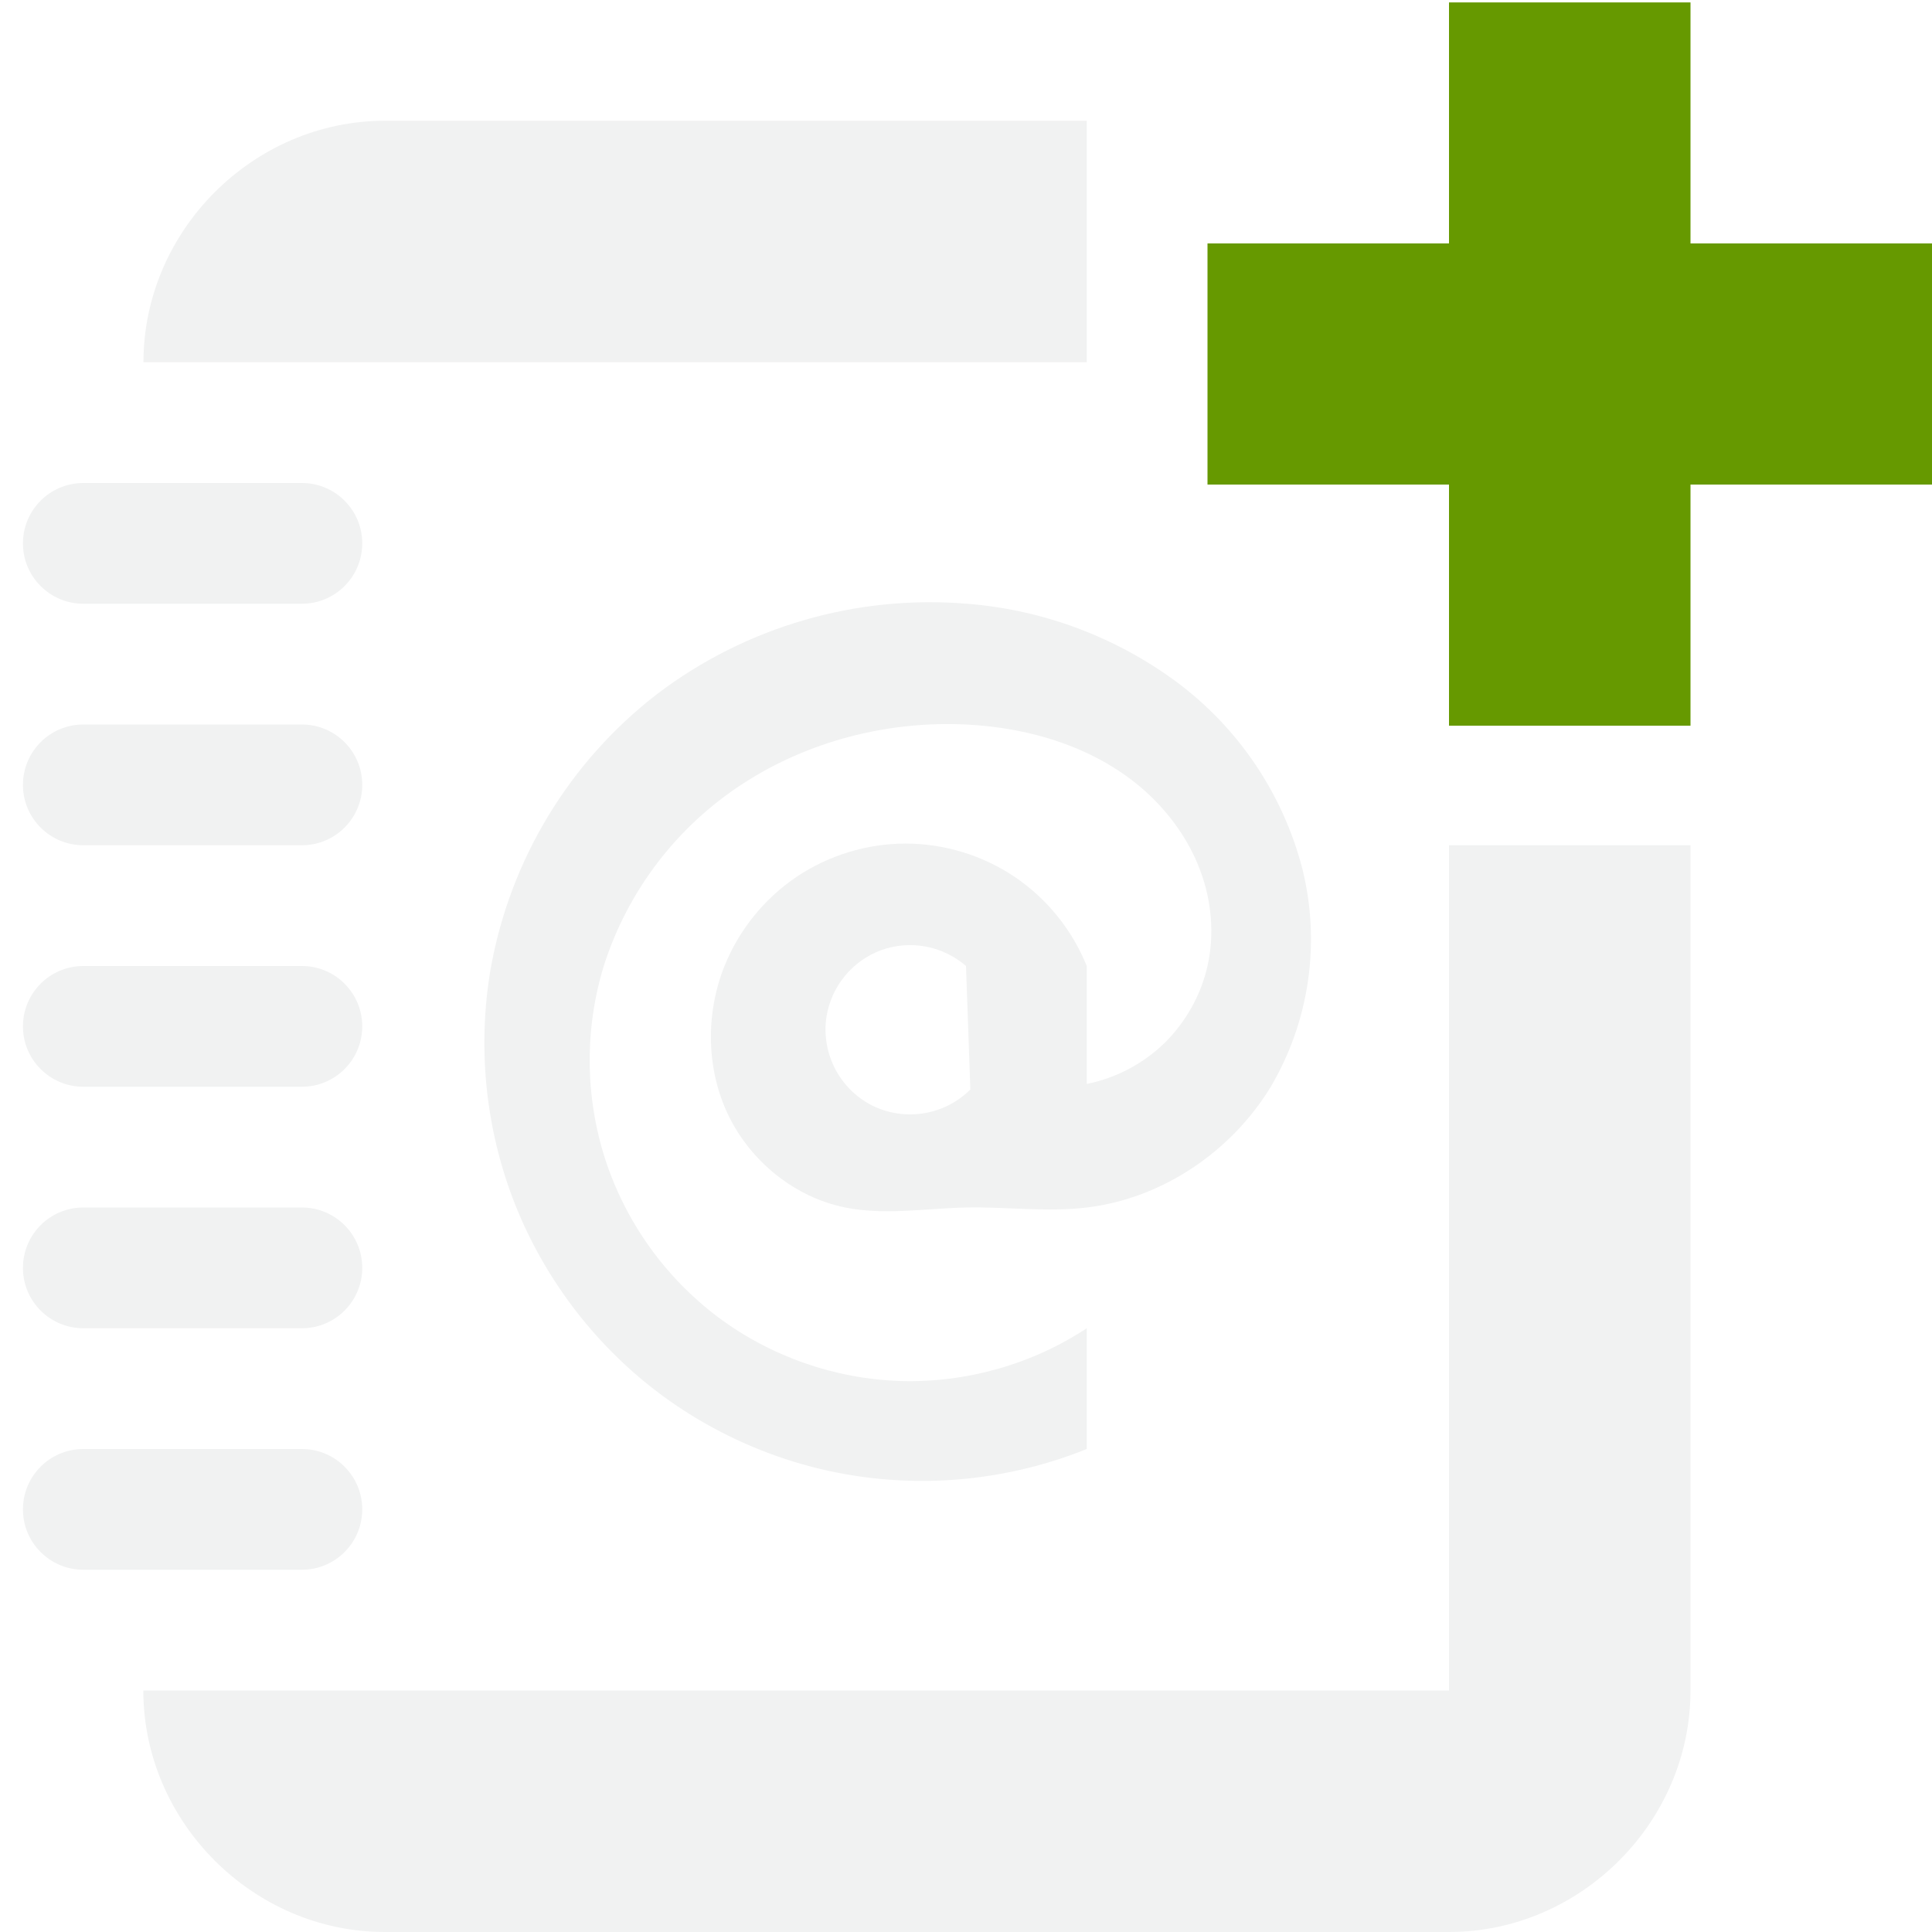
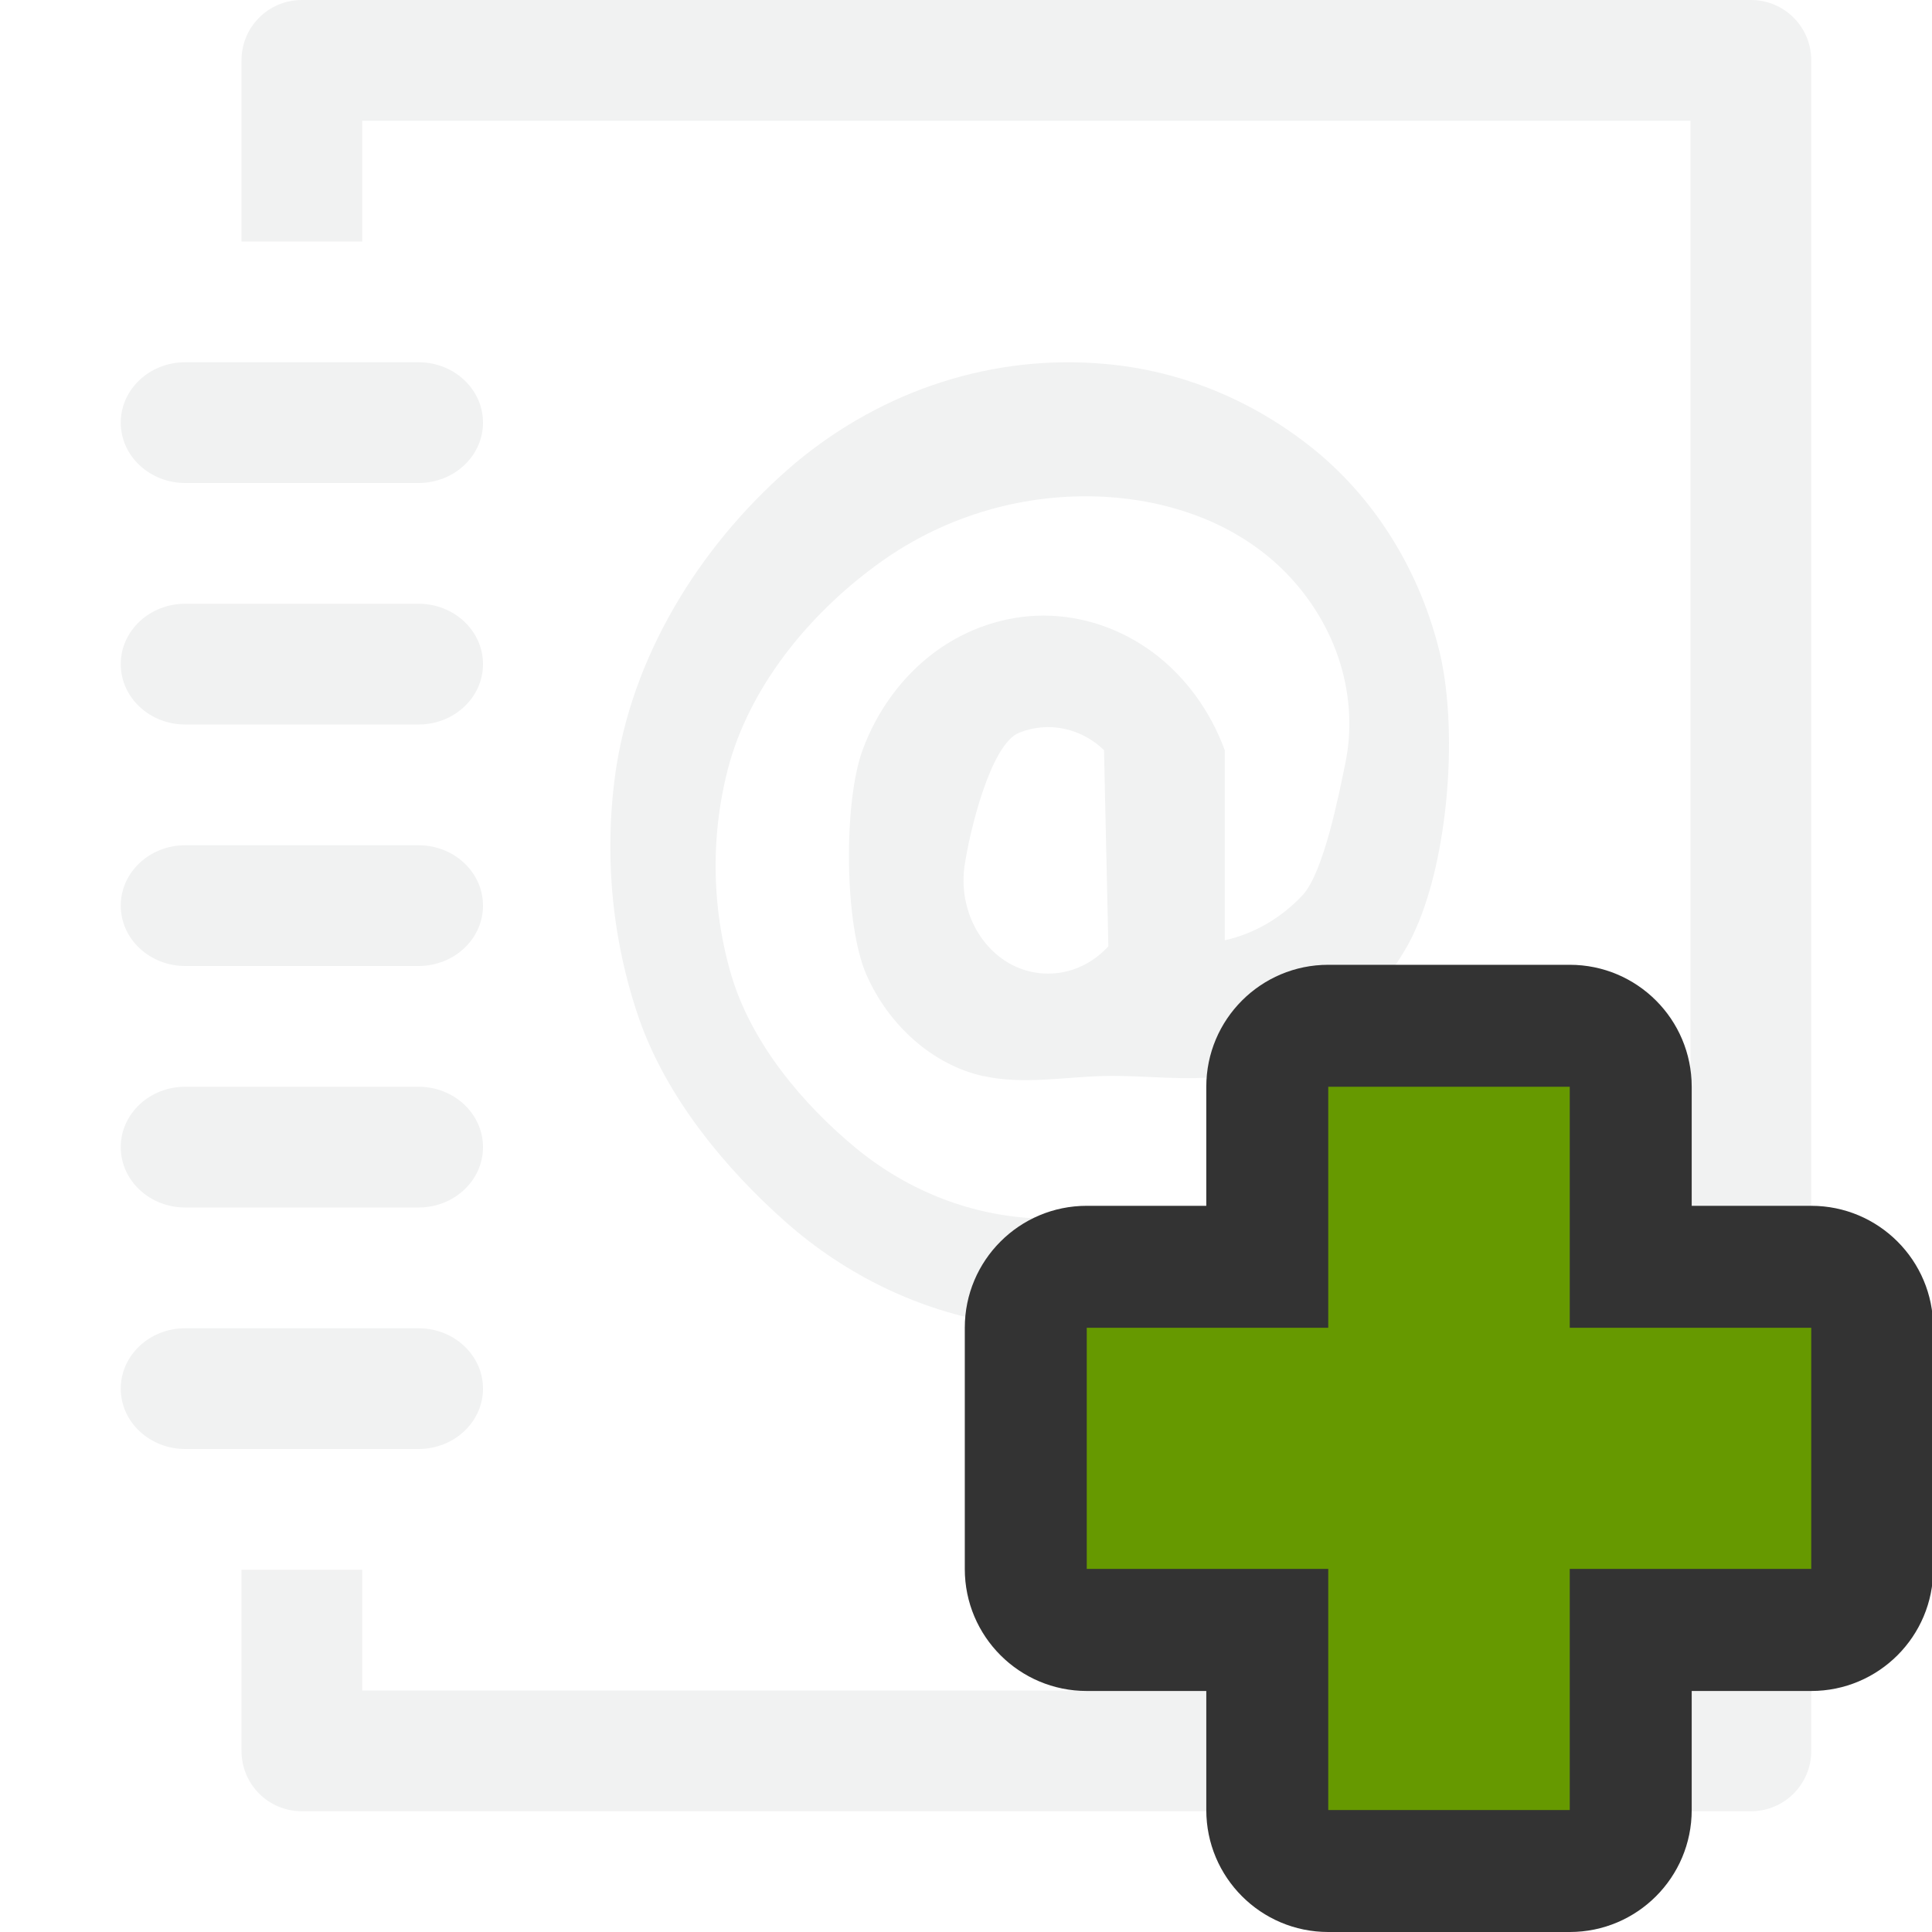
- <svg xmlns="http://www.w3.org/2000/svg" viewBox="0 0 16 16" width="32" height="32">
-   <path style="line-height:normal;-inkscape-font-specification:Sans;text-indent:0;text-align:start;text-decoration-line:none;text-transform:none;marker:none" d="M3.188 1c-1.091 0-2 .91-2 2H9V1zM12 7v7H1.187c0 1.09.91 2 2 2H12c1.09 0 2-.91 2-2V7z" color="#000" font-weight="400" font-family="Sans" overflow="visible" fill="#f1f2f2" />
-   <path style="line-height:normal;text-indent:0;text-align:start;text-decoration-line:none;text-decoration-style:solid;text-decoration-color:#000;text-transform:none;isolation:auto;mix-blend-mode:normal" d="M.69 12a.5.5 0 1 0 0 1H2.5a.5.5 0 1 0 0-1zm0-2a.5.5 0 1 0 0 1H2.5a.5.5 0 1 0 0-1zm0-2a.5.5 0 1 0 0 1H2.5a.5.5 0 1 0 0-1zm0-2a.5.5 0 1 0 0 1H2.5a.5.5 0 1 0 0-1zm0-2a.5.5 0 1 0 0 1H2.5a.5.5 0 1 0 0-1z" color="#000" font-weight="400" font-family="sans-serif" white-space="normal" overflow="visible" fill="#f1f2f2" />
-   <path d="M7 10c.328.066.666.007 1 0 .334-.007.669.04 1 0 .624-.074 1.196-.462 1.523-.998a2.41 2.41 0 0 0 .26-1.817A2.807 2.807 0 0 0 9.75 5.652 3.366 3.366 0 0 0 8.009 5a3.737 3.737 0 0 0-2.565.746 3.69 3.69 0 0 0-1.382 2.285 3.647 3.647 0 0 0 .185 1.895c.228.6.618 1.137 1.119 1.54.5.402 1.11.668 1.744.76A3.647 3.647 0 0 0 9 12v-1c-.453.299-1 .453-1.542.437a2.677 2.677 0 0 1-1.513-.53 2.676 2.676 0 0 1-.932-1.304A2.676 2.676 0 0 1 5 8a2.818 2.818 0 0 1 1.154-1.511C6.697 6.136 7.354 5.969 8 6c.537.026 1.082.193 1.483.551.2.18.362.404.456.656.095.252.12.53.061.793-.054.24-.18.464-.355.637a1.294 1.294 0 0 1-.645.34V8a1.628 1.628 0 0 0-.595-.737 1.628 1.628 0 0 0-.905-.277c-.32 0-.64.098-.905.277-.266.18-.476.44-.595.737-.158.394-.152.856.033 1.238.186.383.55.678.967.762zm1.036-.977a.708.708 0 0 1-.814.132.707.707 0 0 1-.378-.732.707.707 0 0 1 .453-.554A.706.706 0 0 1 8 8" style="line-height:125%;-inkscape-font-specification:'Cantarell Bold';text-indent:0;text-align:start;text-decoration-line:none;text-transform:none;marker:none" color="#000" font-weight="700" font-family="Cantarell" letter-spacing="0" word-spacing="0" fill="#f1f2f2" />
-   <path d="M12 .02v1.996h-2v1.997h2V6.01h2V4.013h2V2.016h-2V.02z" fill="#690" />
+ <svg xmlns="http://www.w3.org/2000/svg" version="1.1" viewBox="0 0 16 16" width="32" height="32">
+   <g fill="#f1f2f2">
+     <path style="color:#000000;text-decoration-line:none;text-transform:none;text-indent:0" stroke-width="1.048" d="m8.143 8.911c0.328 0.073 0.666 0.008 1 0s0.669 0.044 1 0c0.624-0.081 1.196-0.508 1.523-1.097 0.323-0.602 0.416-1.72 0.26-2.398-0.161-0.674-0.525-1.268-1.033-1.685-0.508-0.414-1.111-0.662-1.741-0.717-0.918-0.083-1.831 0.209-2.565 0.82-0.73 0.618-1.323 1.514-1.482 2.512-0.107 0.7-0.043 1.419 0.185 2.083 0.228 0.66 0.718 1.25 1.219 1.693 0.5 0.442 1.11 0.734 1.744 0.836 0.639 0.103 1.747 0.042 2.747 0.042v-1.099c-0.453 0.329-1.857 0.207-2.399 0.19-0.547-0.02-1.075-0.223-1.513-0.583-0.437-0.362-0.862-0.862-1.032-1.433-0.168-0.572-0.173-1.187-0.013-1.762 0.198-0.684 0.706-1.271 1.254-1.661 0.543-0.388 1.2-0.572 1.846-0.538 0.537 0.029 1.082 0.212 1.483 0.606 0.2 0.198 0.362 0.444 0.456 0.721 0.095 0.277 0.12 0.583 0.061 0.872-0.054 0.264-0.18 0.91-0.355 1.1-0.178 0.19-0.402 0.32-0.645 0.374v-1.574c-0.121-0.329-0.328-0.611-0.595-0.81-0.268-0.198-0.583-0.304-0.905-0.305-0.32 0-0.64 0.108-0.905 0.305-0.266 0.198-0.476 0.484-0.595 0.81-0.158 0.433-0.152 1.441 0.033 1.861 0.186 0.421 0.55 0.745 0.967 0.838zm1.036-1.074c-0.215 0.235-0.542 0.293-0.814 0.145-0.27-0.151-0.422-0.475-0.378-0.805 0.04-0.278 0.213-1.011 0.453-1.109 0.241-0.096 0.51-0.041 0.703 0.144" letter-spacing="0" word-spacing="0" font-weight="700" />
+     <path d="m2.5 0c-0.277 0-0.5 0.223-0.5 0.5v1.5h1v-1h11v13h-11v-1h-1v1.5c0 0.277 0.223 0.5 0.5 0.5h12c0.277 0 0.5-0.223 0.5-0.5v-14c0-0.277-0.223-0.5-0.5-0.5z" />
+     <g stroke-width="1.033">
+       <path style="text-decoration-color:#000000;isolation:auto;mix-blend-mode:normal;text-indent:0;text-decoration-line:none;text-transform:none;text-decoration-style:solid" d="m1.534 7a0.534 0.5 0 1 0 0 1h1.932a0.534 0.5 0 1 0 0 -1z" />
+       <path style="text-decoration-color:#000000;isolation:auto;mix-blend-mode:normal;text-indent:0;text-decoration-line:none;text-transform:none;text-decoration-style:solid" d="m1.534 9a0.534 0.5 0 1 0 0 1h1.932a0.534 0.5 0 1 0 0 -1z" />
+       <path style="text-decoration-color:#000000;isolation:auto;mix-blend-mode:normal;text-indent:0;text-decoration-line:none;text-transform:none;text-decoration-style:solid" d="m1.534 5a0.534 0.5 0 1 0 0 1h1.932a0.534 0.5 0 1 0 0 -1z" />
+       <path style="text-decoration-color:#000000;isolation:auto;mix-blend-mode:normal;text-indent:0;text-decoration-line:none;text-transform:none;text-decoration-style:solid" d="m1.534 3a0.534 0.5 0 1 0 0 1h1.932a0.534 0.5 0 1 0 0 -1z" />
+       <path style="text-decoration-color:#000000;isolation:auto;mix-blend-mode:normal;text-indent:0;text-decoration-line:none;text-transform:none;text-decoration-style:solid" d="m1.534 11a0.534 0.5 0 1 0 0 1h1.932a0.534 0.5 0 1 0 0 -1z" />
+     </g>
+   </g>
+   <path fill="#333" d="m11 7.99a1.01 1.01 0 0 0 -1.01 1.01v0.986h-0.99a1.01 1.01 0 0 0 -1.01 1.01v1.998a1.01 1.01 0 0 0 1.01 1.01h0.99v0.986a1.01 1.01 0 0 0 1.01 1.01h2a1.01 1.01 0 0 0 1.01 -1.01v-0.986h0.99a1.01 1.01 0 0 0 1.01 -1.01v-1.998a1.01 1.01 0 0 0 -1.01 -1.01h-0.99v-0.986a1.01 1.01 0 0 0 -1.01 -1.01z" />
+   <path fill="#690" d="m11 9v1.996h-2v1.997h2v1.997h2v-1.997h2v-1.997h-2v-1.996z" />
</svg>
